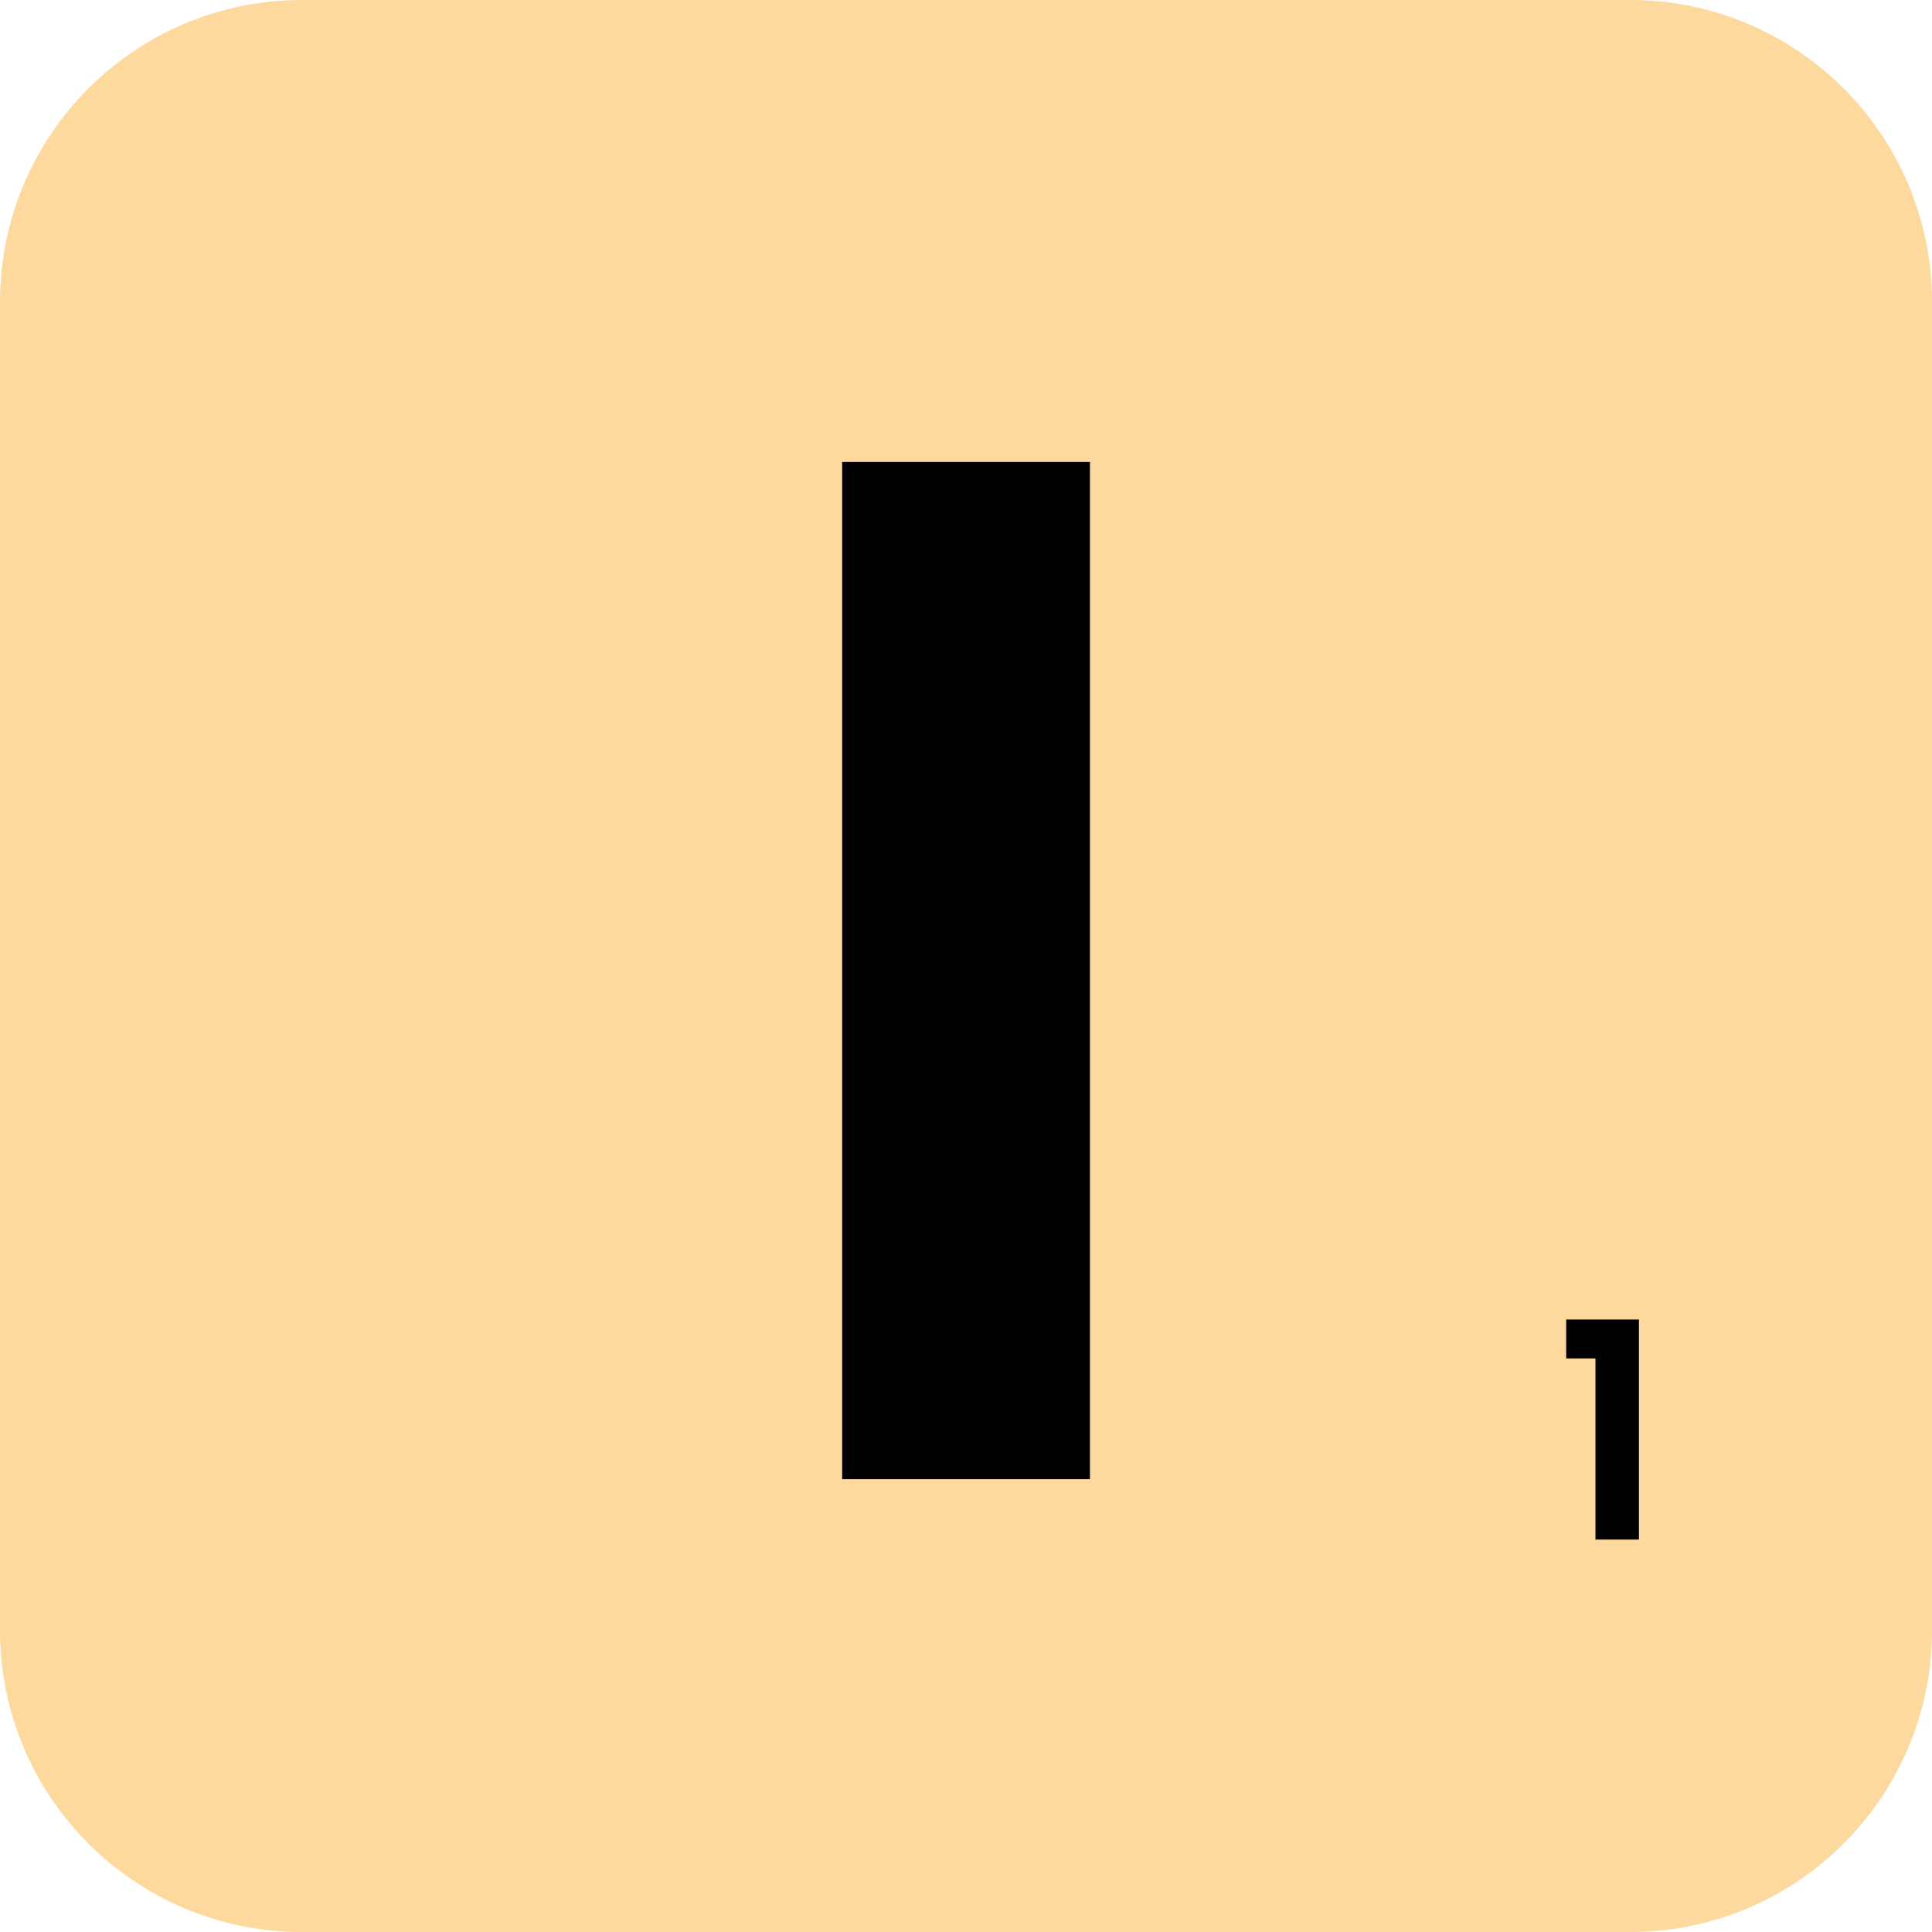
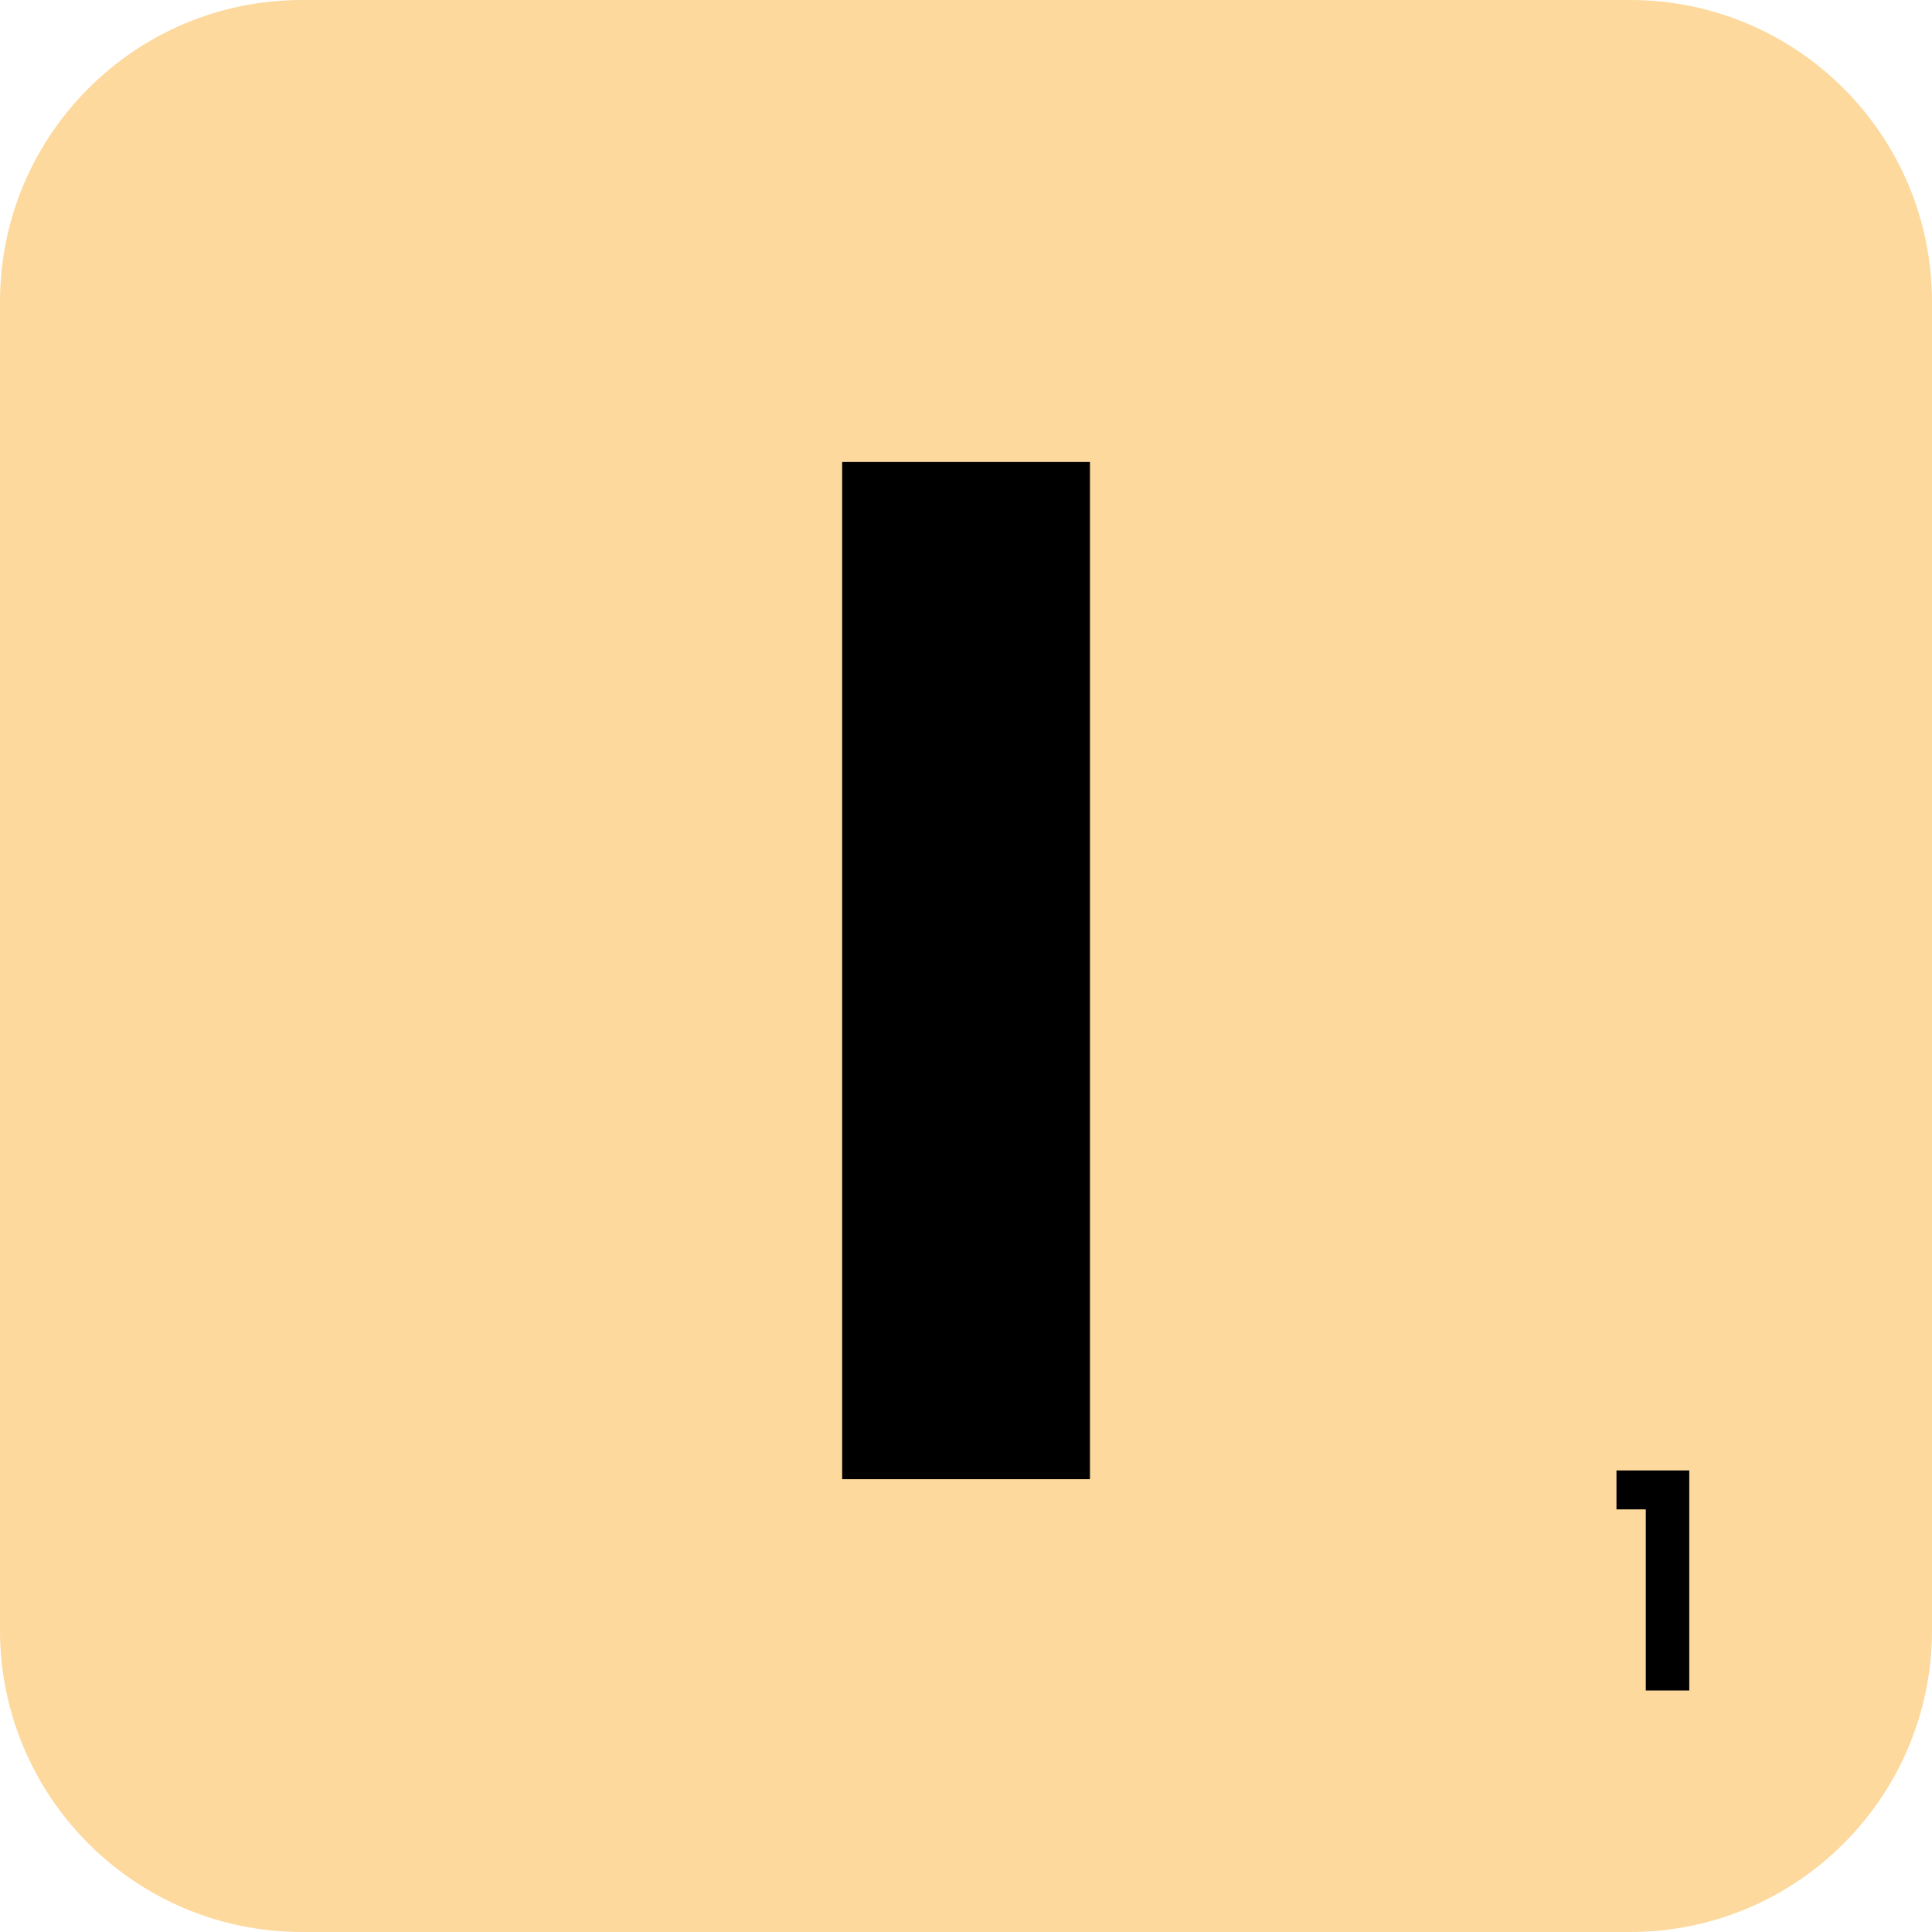
<svg xmlns="http://www.w3.org/2000/svg" width="64" height="64" viewBox="0 0 64 64" fill="none">
  <rect width="64" height="64" rx="10" fill="#FDD99D" />
  <path d="M36.106 15.304V49H27.898V15.304H36.106Z" fill="black" />
-   <path d="M51.882 45V43.71H54.292V51H52.852V45H51.882Z" fill="black" />
+   <path d="M53.548 50V48.71H55.959V56H54.519V50H53.548Z" fill="black" />
</svg>
